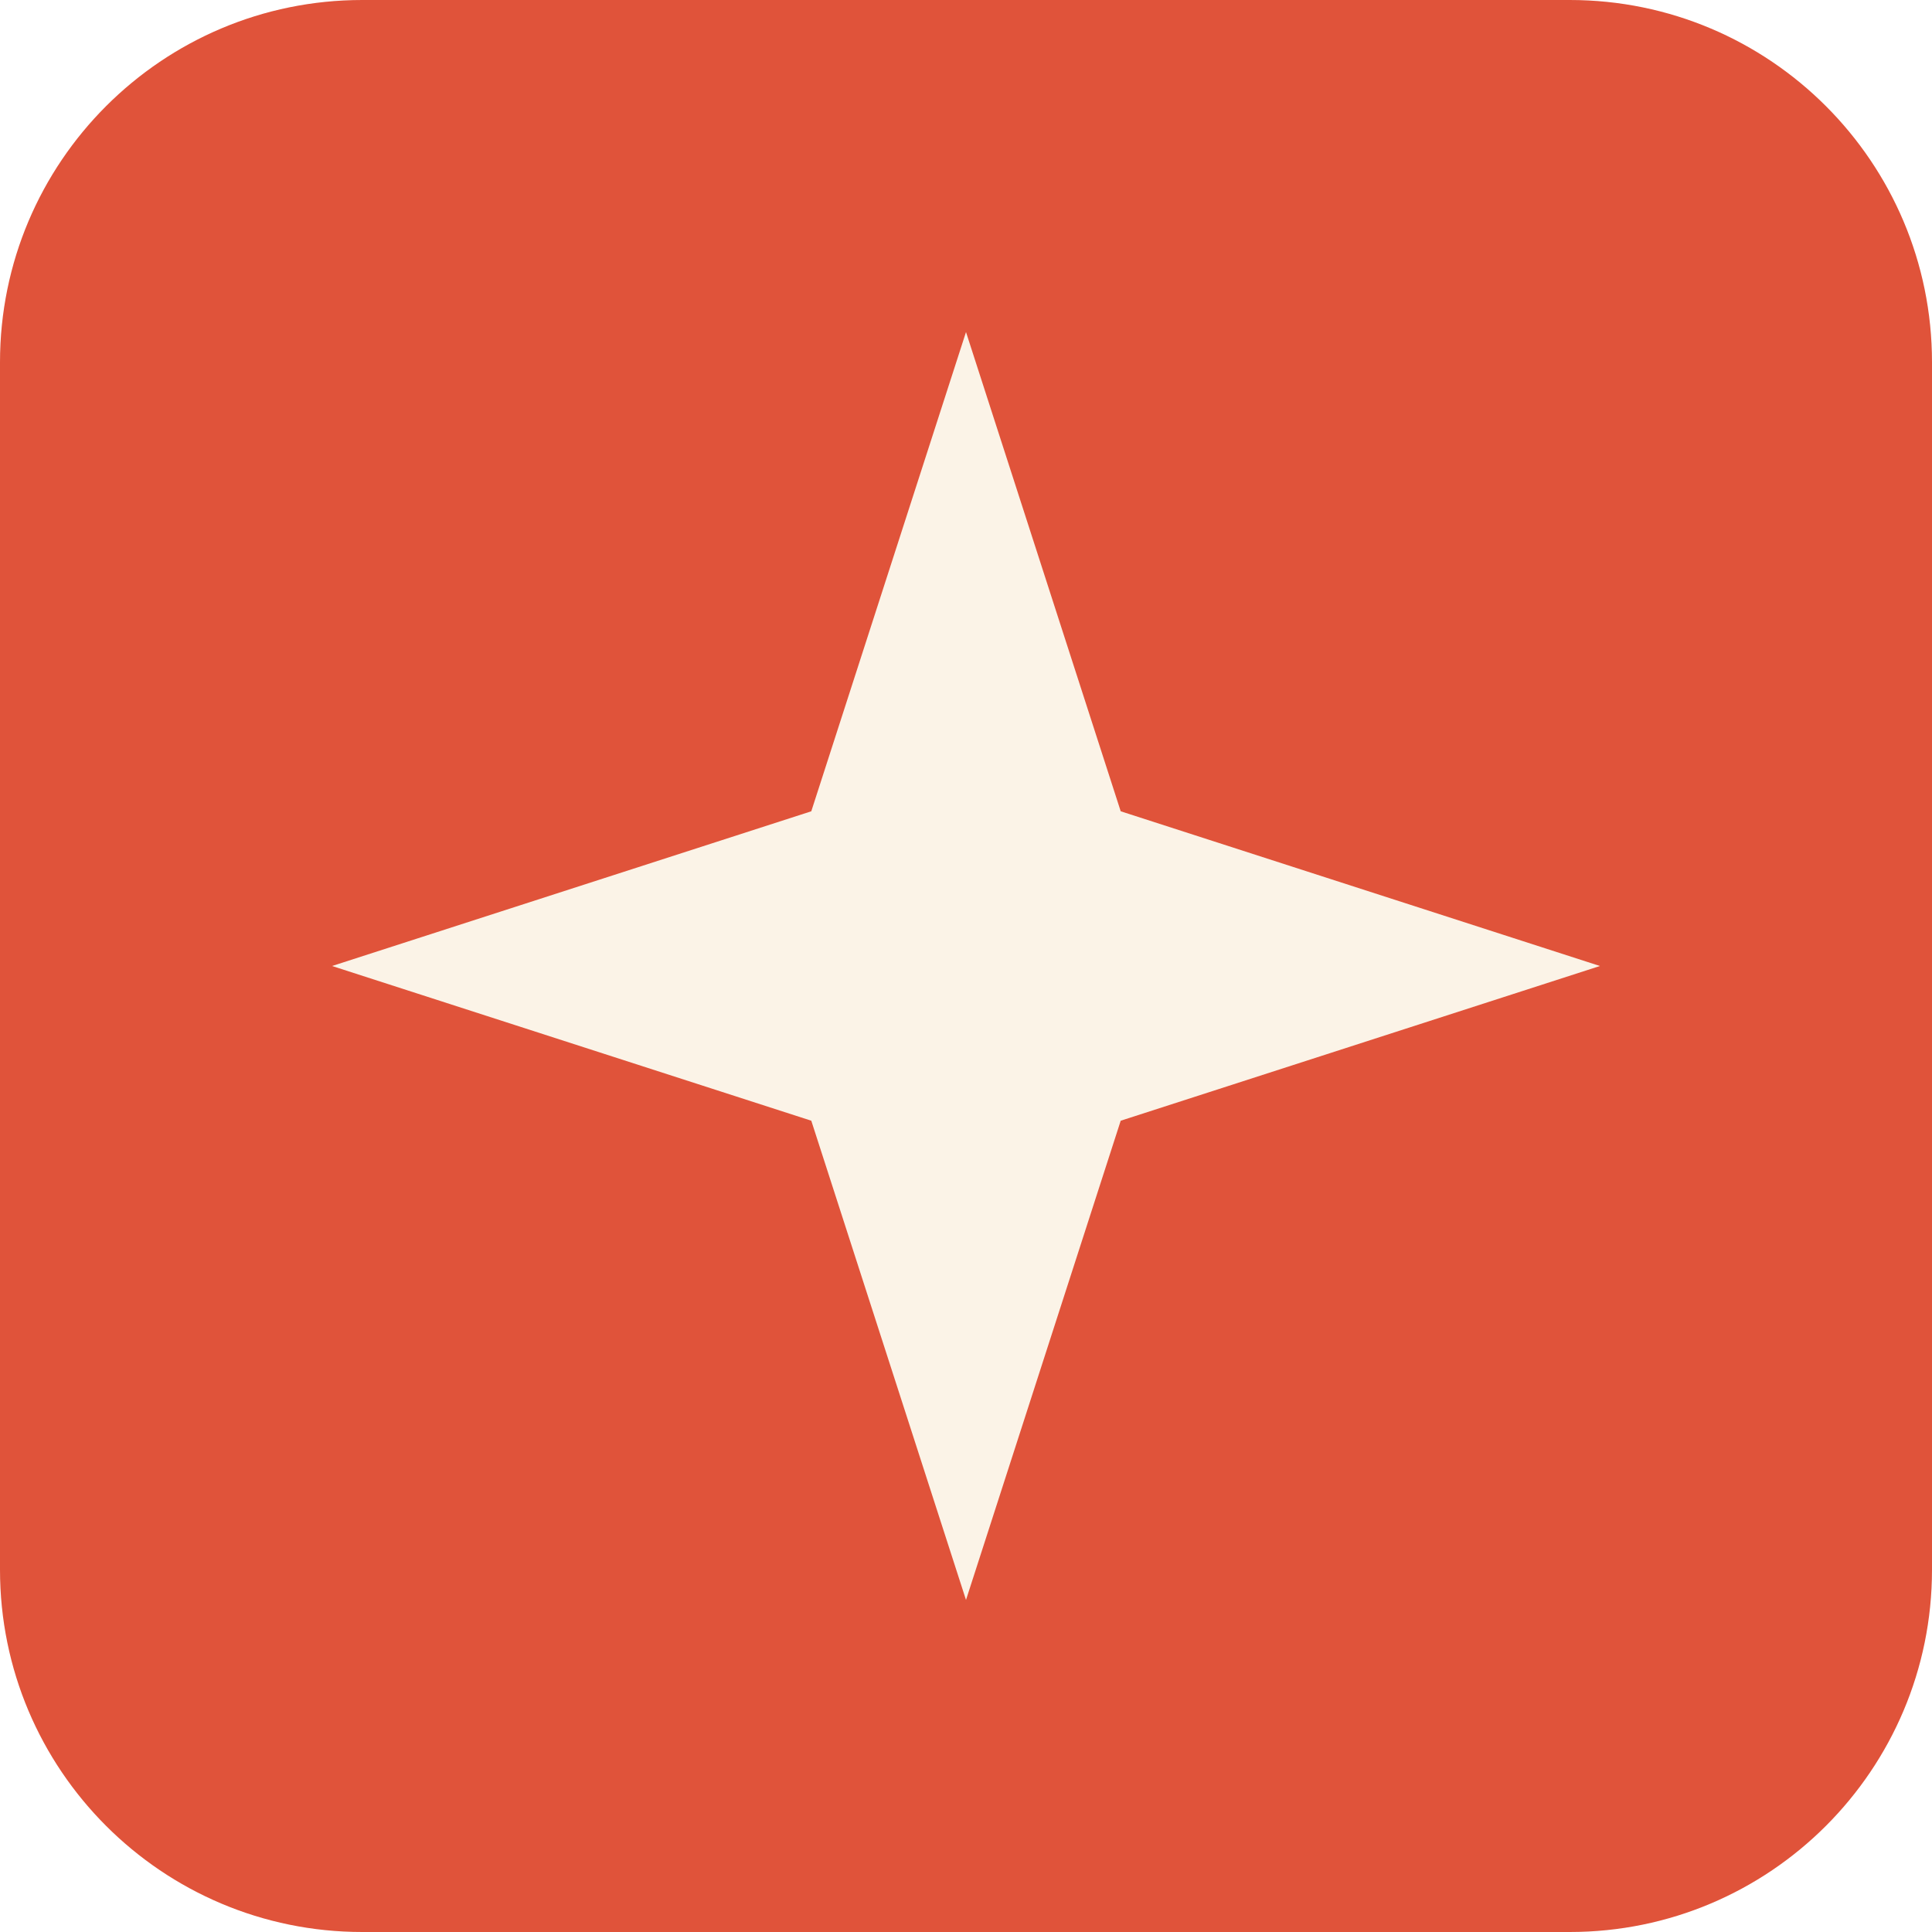
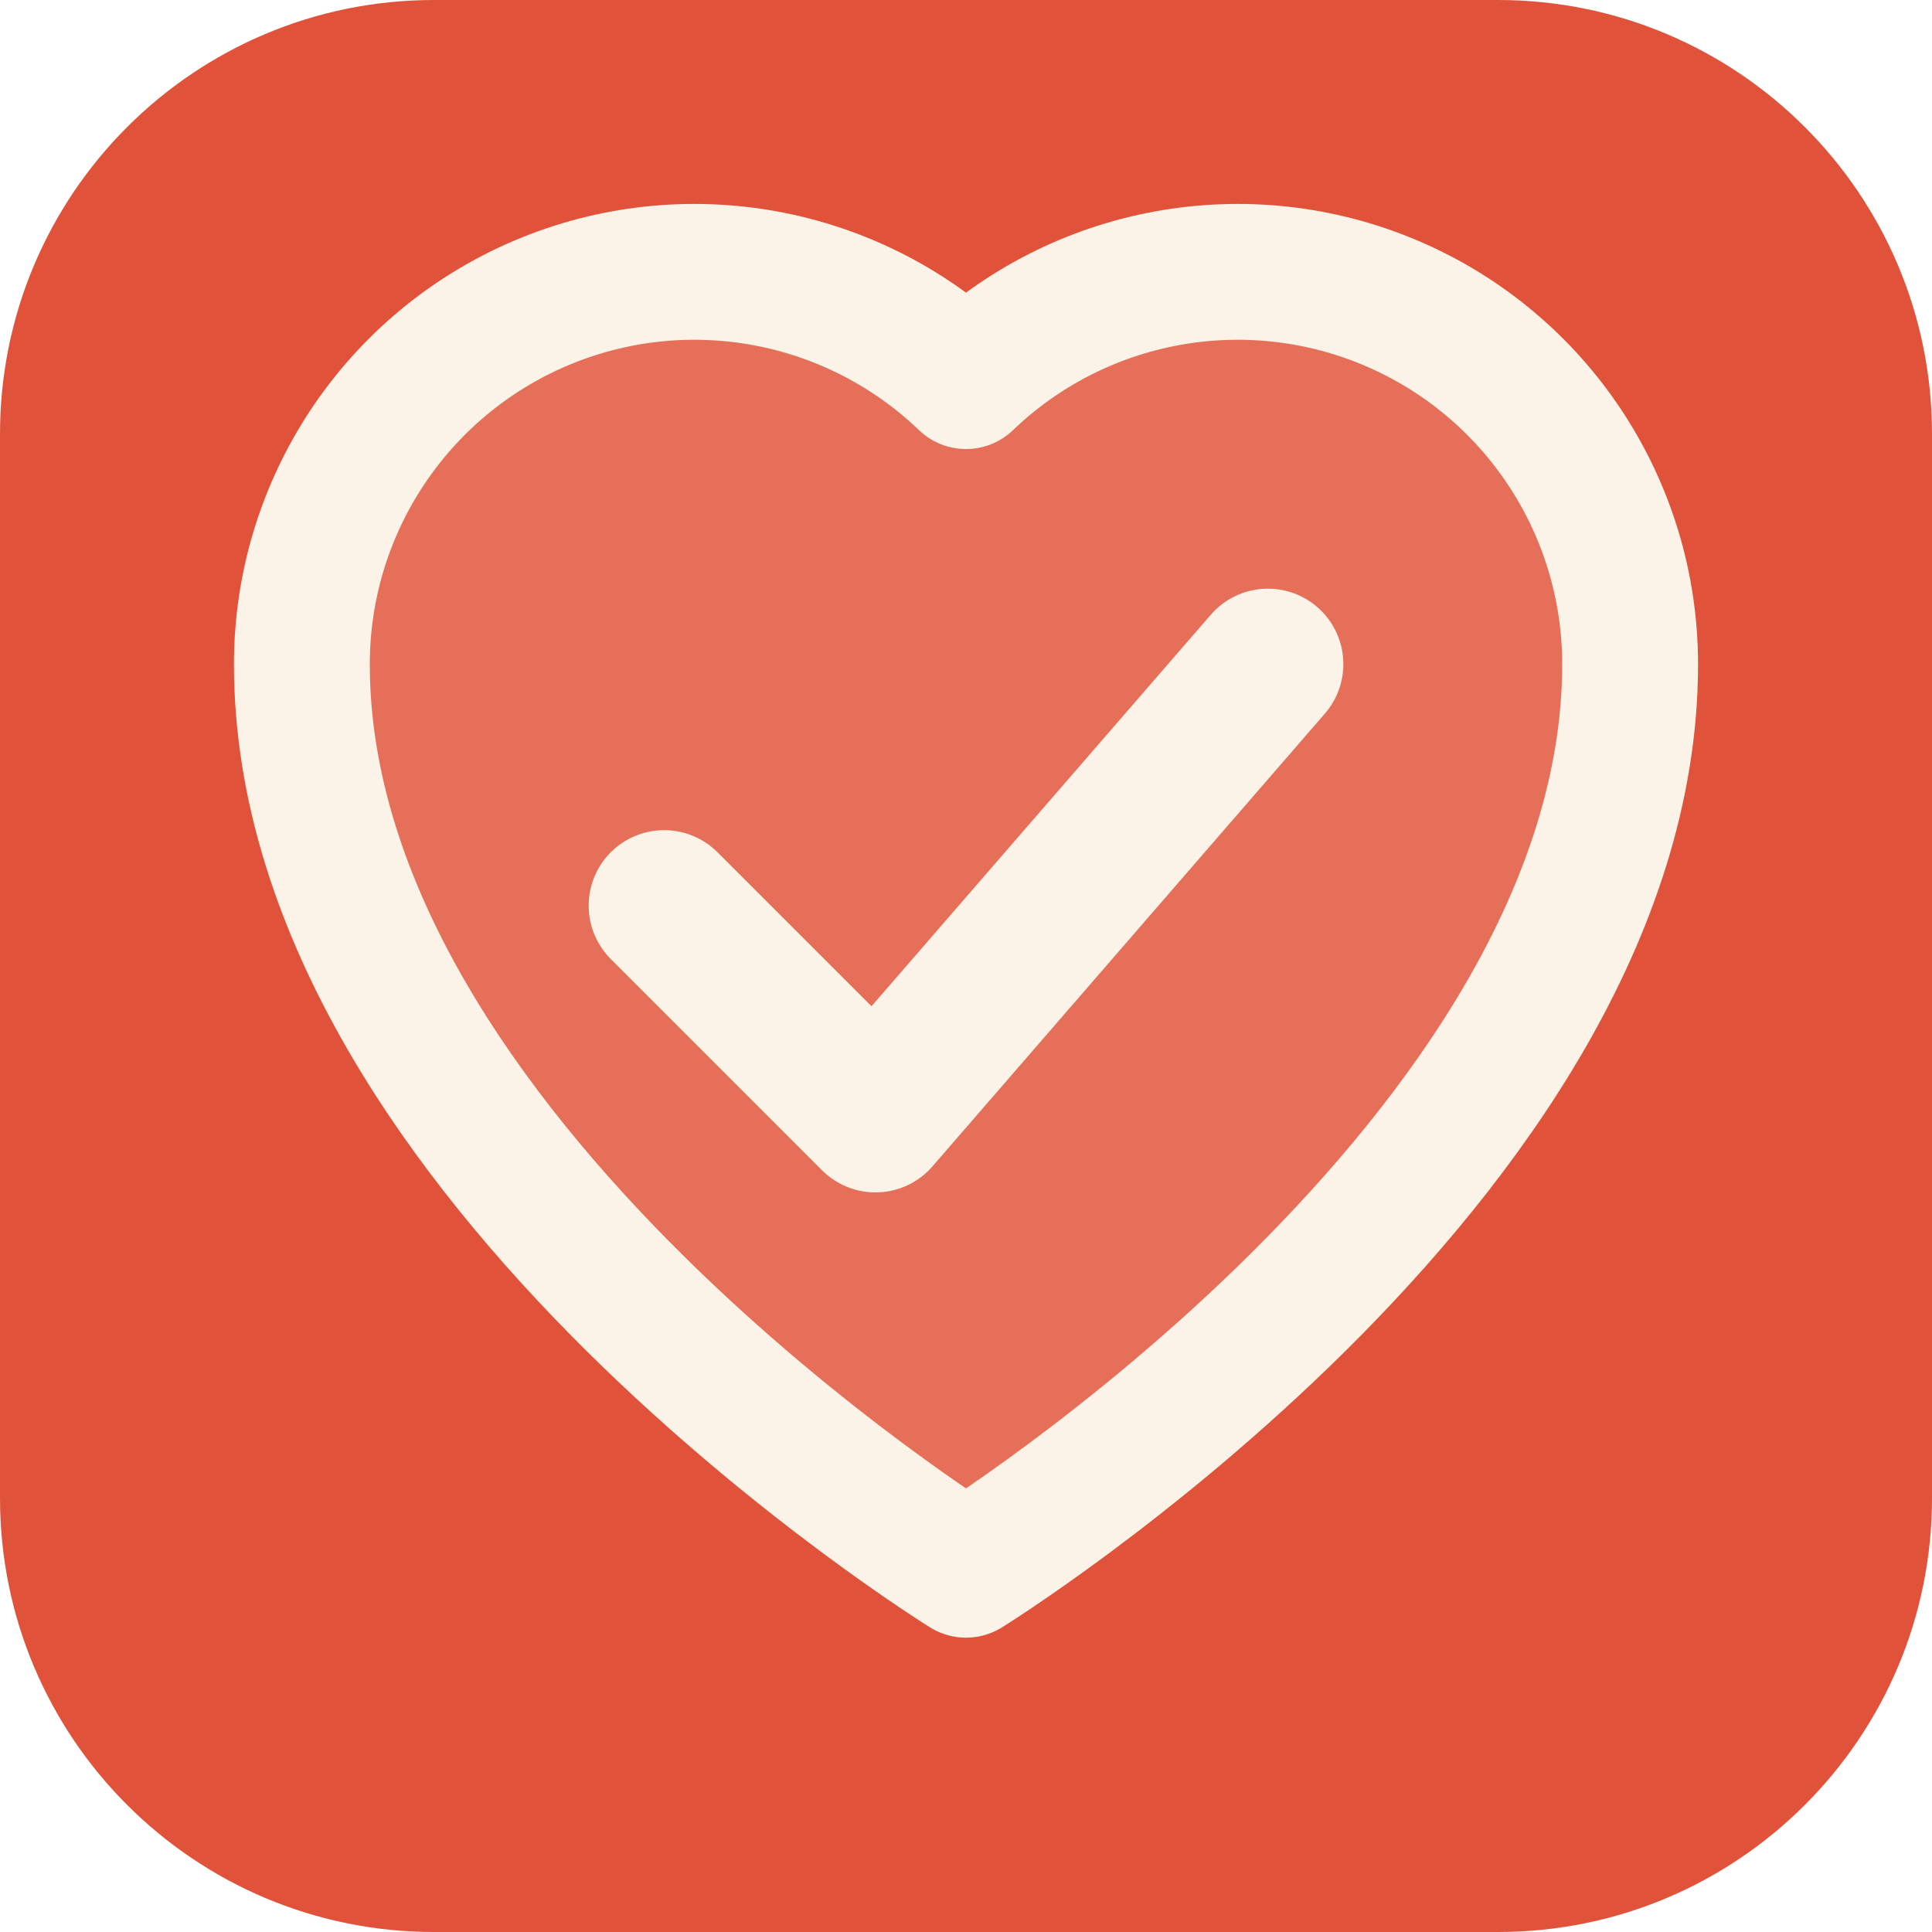
- <svg xmlns="http://www.w3.org/2000/svg" viewBox="0 0 512 512" width="512" height="512">
-   <rect width="512" height="512" rx="96" ry="96" fill="#E0533A" />
-   <polygon points="256,88 297,215 424,256 297,297 256,424 215,297 88,256 215,215" fill="#FBF3E7" />
+ <svg xmlns="http://www.w3.org/2000/svg" viewBox="0 0 1024 1024">
+   <rect width="1024" height="1024" rx="230" ry="230" fill="#E0533A" />
+   <path d="M512 832s-352-218-352-480a208 208 0 0 1 352-150 208 208 0 0 1 352 150c0 262-352 480-352 480z" stroke="#FBF3E7" stroke-width="72" stroke-linejoin="round" fill="#FBF3E7" fill-opacity="0.18" />
+   <path d="M352 480l112 112 208-240" stroke="#FBF3E7" stroke-width="80" stroke-linecap="round" stroke-linejoin="round" fill="none" />
</svg>
